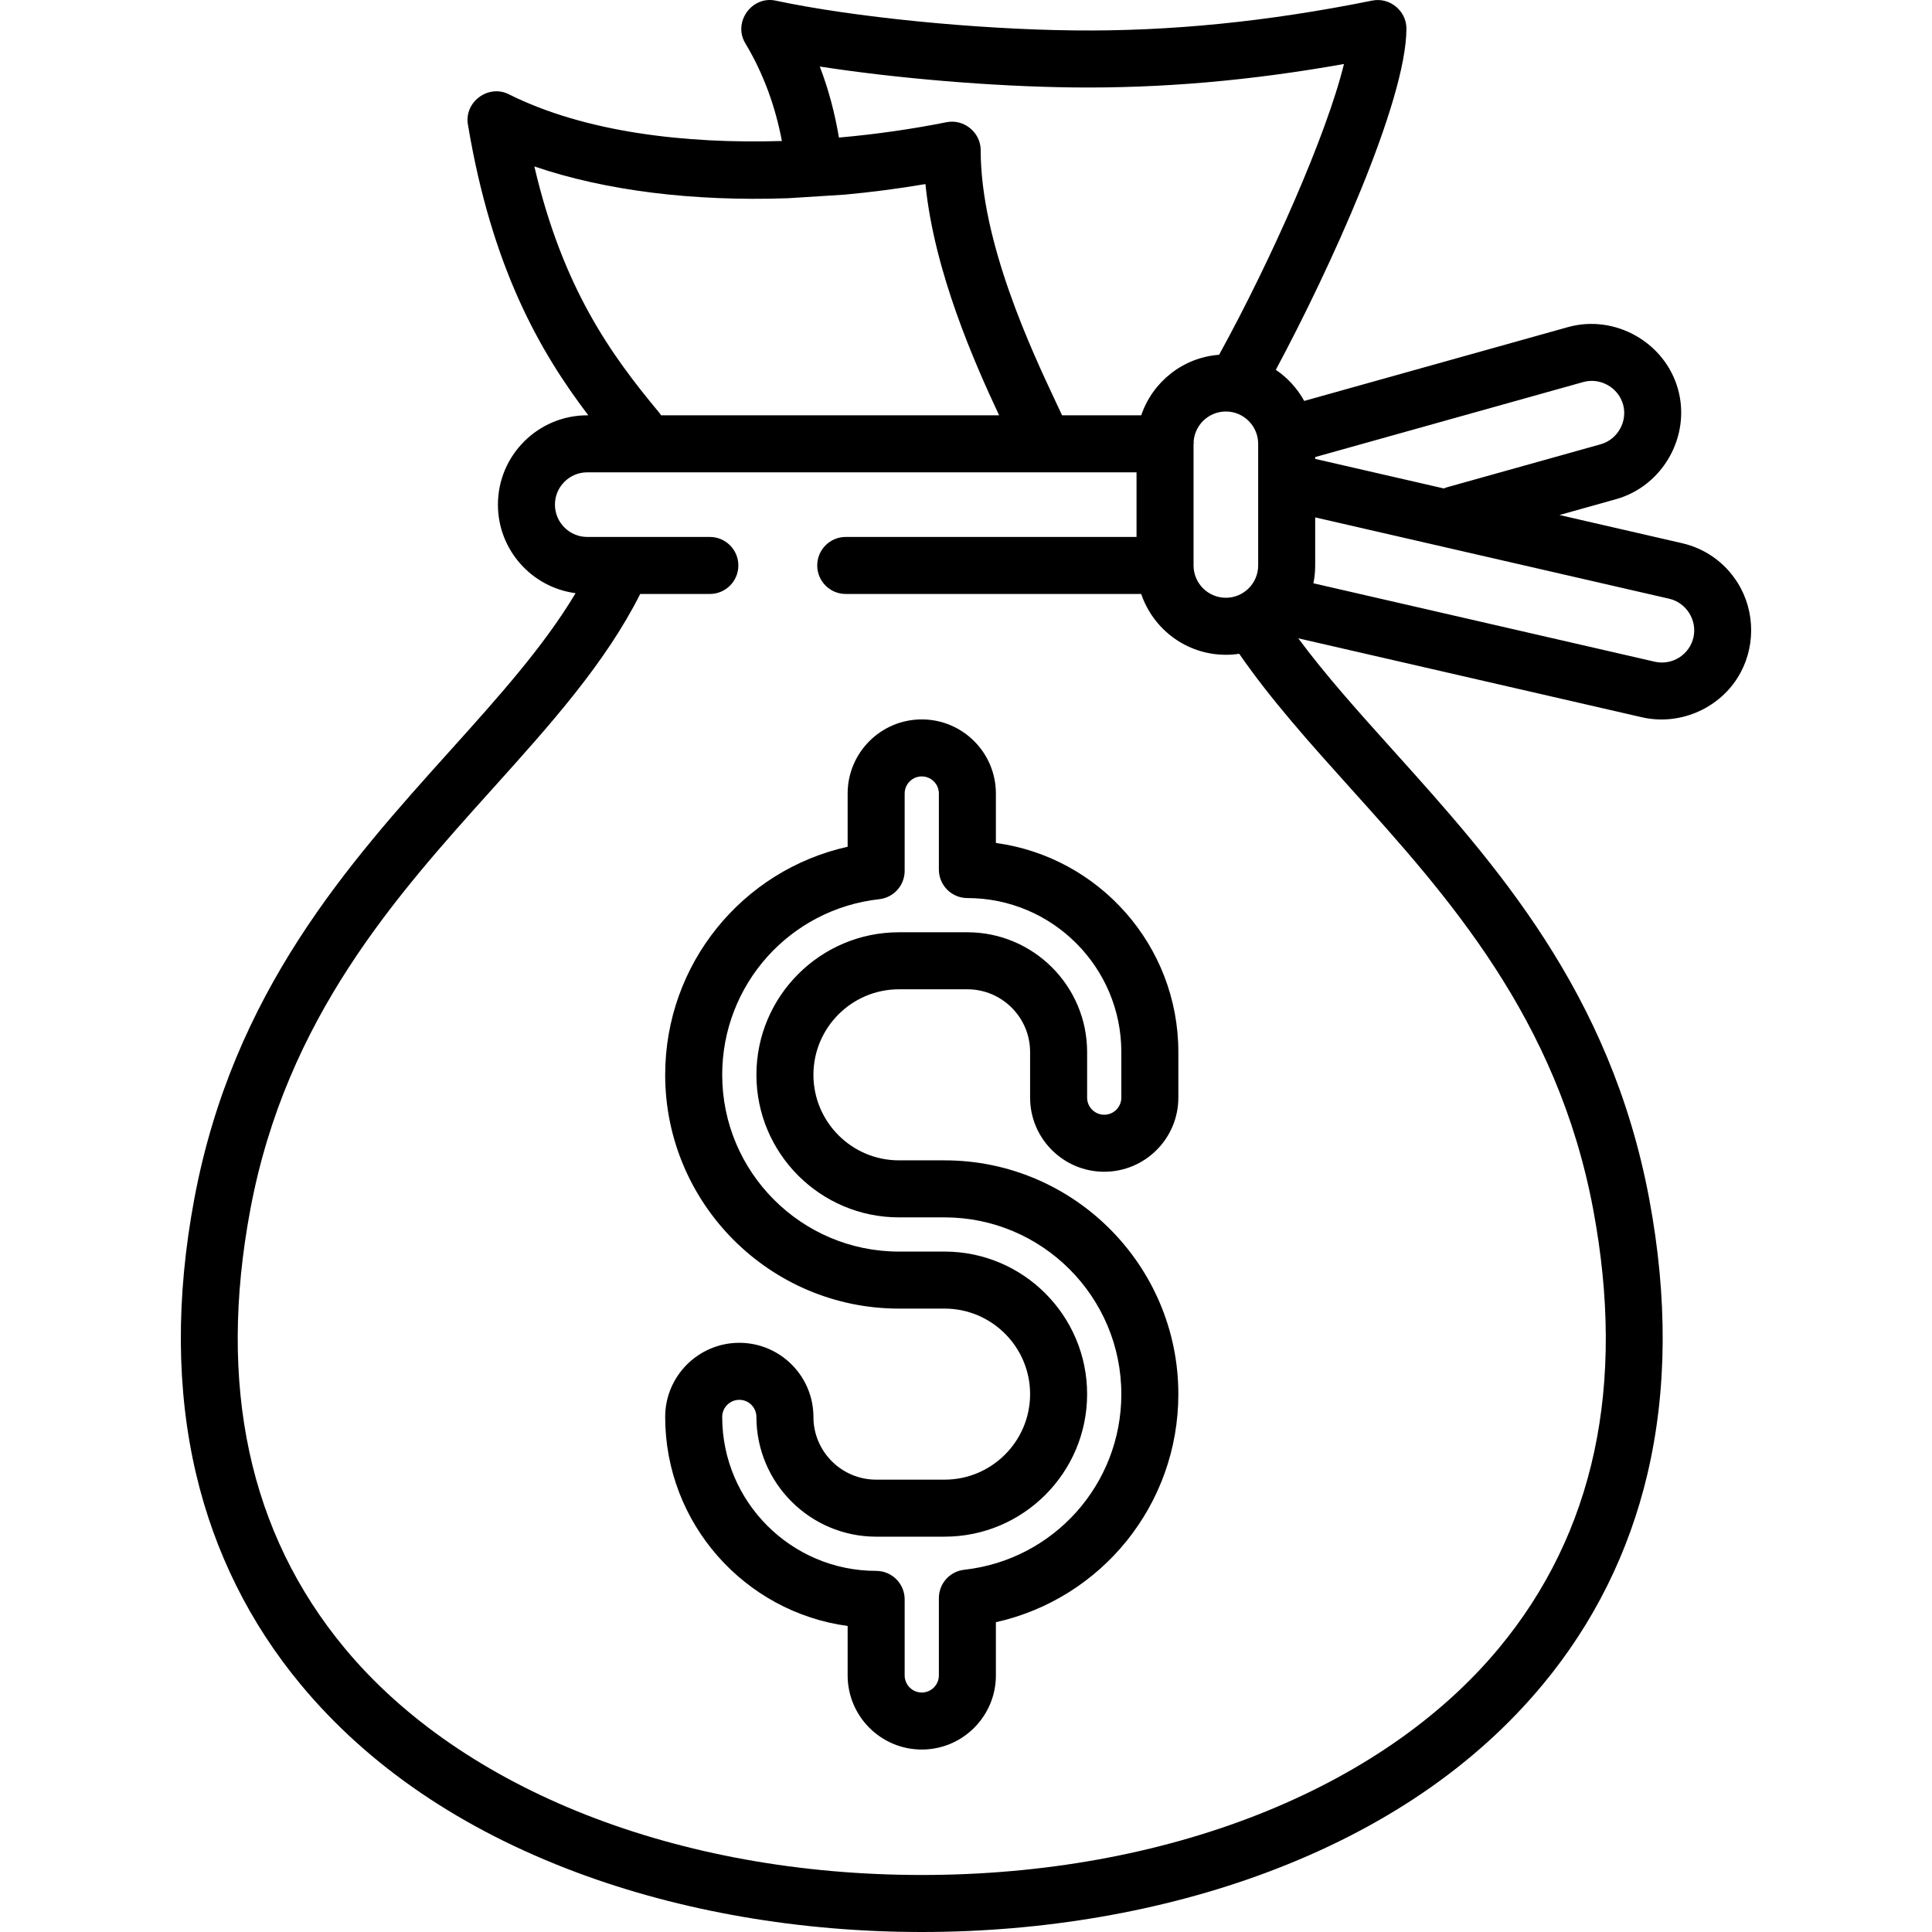
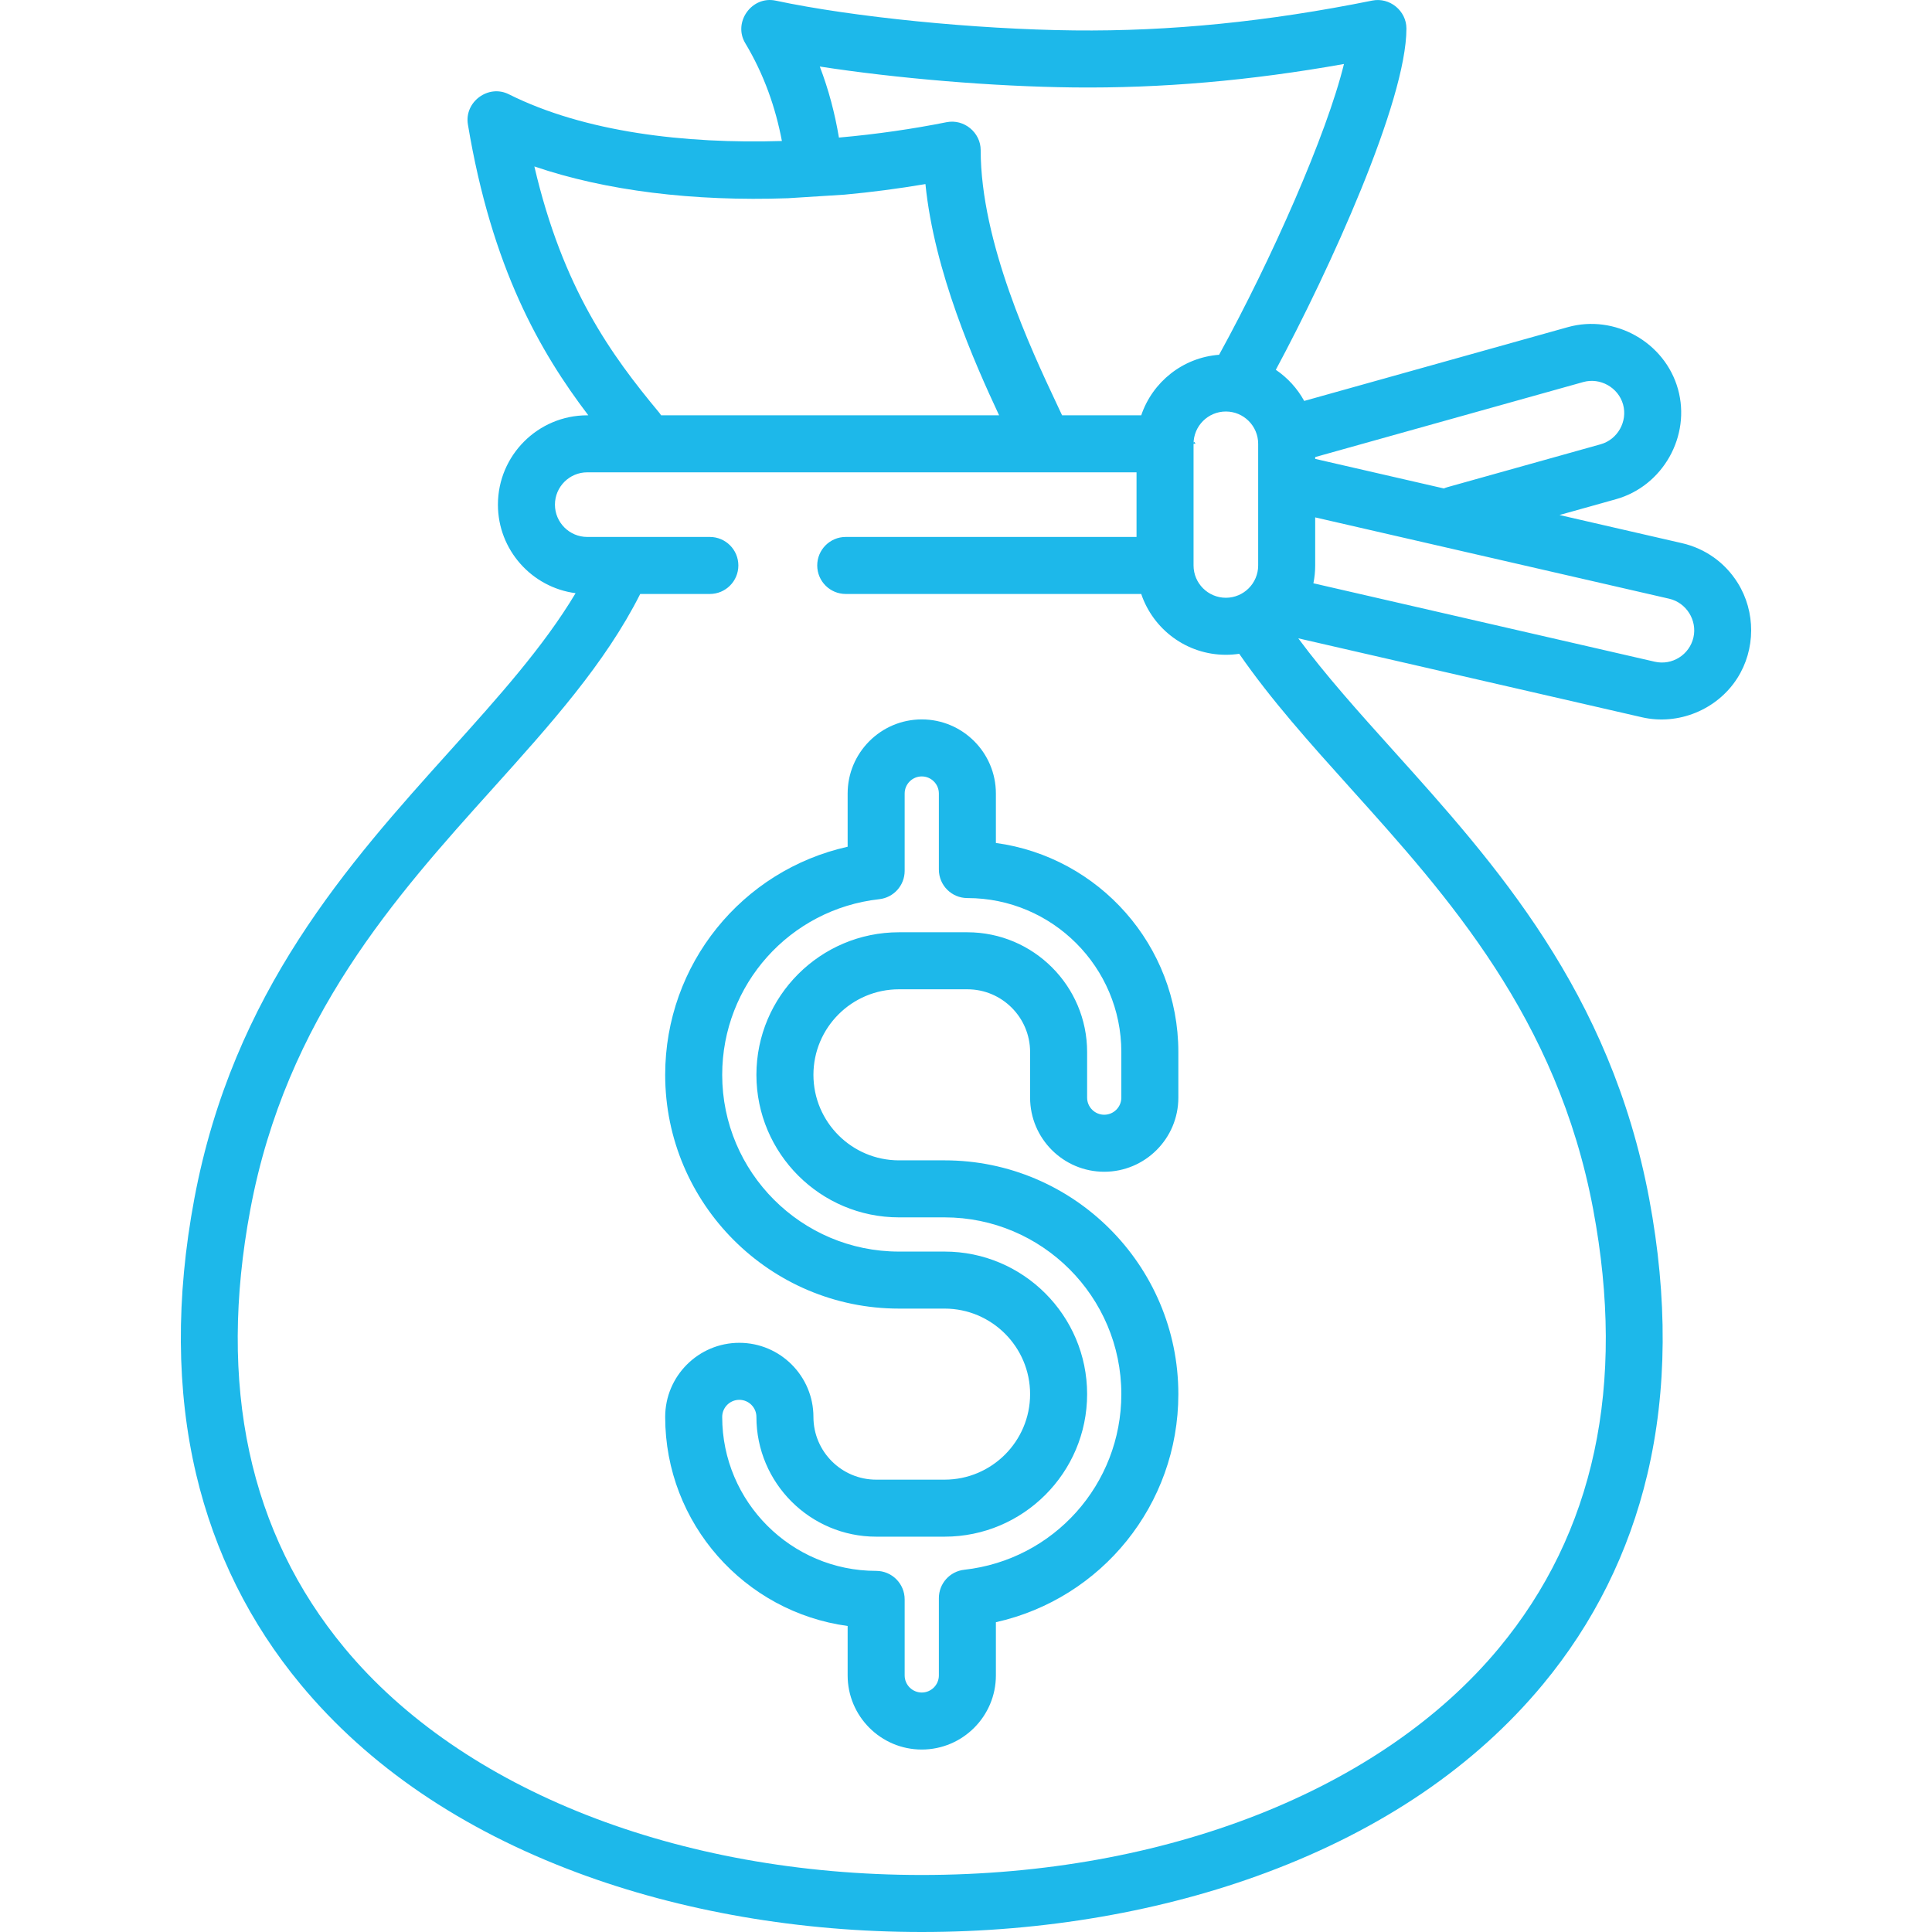
- <svg xmlns="http://www.w3.org/2000/svg" version="1.1" id="Capa_1" x="0px" y="0px" viewBox="0 0 508.256 508.256" style="enable-background:new 0 0 508.256 508.256;" xml:space="preserve">
+ <svg xmlns="http://www.w3.org/2000/svg" version="1.1" id="Capa_1" x="0px" y="0px" viewBox="0 0 508.256 508.256" fill="#1db8ea" style="enable-background:new 0 0 508.256 508.256;" xml:space="preserve">
  <g>
    <g>
-       <path style="fill:#FDE6A6;" d="M313.897,116.756h0.594C314.491,116.756,314.029,115.594,313.897,116.756z" />
-       <path style="fill:#FDDD88;" d="M170.491,116.756h0.594C170.953,115.594,170.491,116.756,170.491,116.756z" />
+       <path style="fill:#1db8ea;" d="M313.897,116.756h0.594C314.491,116.756,314.029,115.594,313.897,116.756z" />
+       <path style="fill:#1db8ea;" d="M170.491,116.756h0.594C170.953,115.594,170.491,116.756,170.491,116.756z" />
    </g>
    <g>
      <path d="M457.129,153.318c-3.332-5.32-8.536-9.024-14.653-10.429l-32.22-7.403l14.876-4.164    c12.326-3.45,19.753-16.615,16.297-28.964c-3.451-12.326-16.614-19.751-28.965-16.297l-69.365,19.414    c-1.806-3.286-4.374-6.098-7.467-8.191c14.077-26.198,34.359-70.656,34.359-89.782c0-4.665-4.41-8.274-8.985-7.352    c-27.528,5.561-53.194,8.127-78.433,7.852c-25.943-0.285-58.23-3.507-78.517-7.835c-6.272-1.338-11.305,5.68-7.997,11.194    c4.944,8.239,7.972,16.951,9.637,25.731c-25.461,0.78-51.866-2.305-71.851-12.298c-5.383-2.692-11.738,2.018-10.753,7.941    c6.286,37.709,18.966,59.818,31.68,76.522h-0.282c-12.958,0-23.5,10.542-23.5,23.5c0,11.917,8.919,21.784,20.431,23.293    c-8.391,14.054-20.375,27.389-32.966,41.382c-26.776,29.757-57.125,63.484-67.336,117.942    c-4.886,26.057-4.723,50.438,0.485,72.468c4.862,20.567,14.123,39.182,27.523,55.329c17.788,21.434,42.227,38.065,72.637,49.433    c27.393,10.24,58.765,15.652,90.726,15.652s63.333-5.412,90.726-15.652c30.41-11.368,54.849-28,72.637-49.433    c13.4-16.147,22.661-34.762,27.523-55.329c5.208-22.03,5.371-46.412,0.485-72.468c-10.211-54.457-40.559-88.184-67.335-117.941    c-9.09-10.103-17.738-19.735-24.989-29.511l90.413,20.773c9.578,2.201,19.785-1.989,25.076-10.266    C461.87,170.852,461.898,160.93,457.129,153.318z M416.507,100.506c4.465-1.252,9.23,1.438,10.477,5.895    c1.249,4.466-1.436,9.229-5.895,10.476l-40.299,11.279c-0.329,0.092-0.642,0.211-0.947,0.343l-33.852-7.778v-0.479    L416.507,100.506z M322.491,108.256c4.687,0,8.5,3.813,8.5,8.5v32c0,4.687-3.813,8.5-8.5,8.5s-8.5-3.813-8.5-8.5v-32    C313.991,112.069,317.804,108.256,322.491,108.256z M215.664,17.502c20.152,3.119,45.536,5.266,66.745,5.499    c23.093,0.252,46.465-1.767,71.152-6.167c-4.527,18.507-19.063,51.422-32.85,76.497c-9.555,0.72-17.53,7.174-20.486,15.926    h-20.823c-0.47-1.014-0.992-2.124-1.572-3.358c-6.439-13.687-19.839-42.168-19.839-66.397c0-4.658-4.399-8.269-8.971-7.354    c-8.728,1.746-18.33,3.159-28.321,4.044C219.652,29.934,218.027,23.666,215.664,17.502z M197.119,109.256h-23.205    c-0.168-0.263-0.348-0.521-0.552-0.767c-12.545-15.091-25.274-32.548-32.786-64.704c18.75,6.4,41.815,9.238,66.725,8.362    l14.865-0.939c7.011-0.643,14.125-1.569,21.291-2.782c2.339,23.203,12.939,47.045,19.379,60.83h-49.939H197.119z M419.12,318.138    c8.683,46.311,0.336,85.155-24.81,115.453c-31.006,37.36-87.761,59.665-151.819,59.665s-120.813-22.305-151.819-59.665    c-25.146-30.298-33.492-69.142-24.81-115.453c9.436-50.319,38.288-82.384,63.744-110.673    c15.221-16.916,29.601-32.916,38.817-51.209h18.317c4.143,0,7.5-3.358,7.5-7.5s-3.357-7.5-7.5-7.5h-32.25    c-4.687,0-8.5-3.813-8.5-8.5s3.813-8.5,8.5-8.5h144.5v17h-76.5c-4.143,0-7.5,3.358-7.5,7.5s3.357,7.5,7.5,7.5h77.734    c3.138,9.29,11.93,16,22.266,16c1.194,0,2.366-0.091,3.513-0.263c8.37,12.108,18.573,23.471,29.373,35.473    C380.833,235.756,409.684,267.819,419.12,318.138z M445.497,167.695c-1.05,4.568-5.613,7.432-10.188,6.381l-89.79-20.63    c0.308-1.516,0.471-3.084,0.471-4.69v-12.645l93.125,21.396C443.629,158.544,446.535,163.177,445.497,167.695z" />
      <path d="M261.991,221.761v-13.005c0-10.752-8.748-19.5-19.5-19.5s-19.5,8.748-19.5,19.5v13.998c-27.792,6.199-48,30.906-48,60.002    c0,33.911,27.589,61.5,61.5,61.5h12c12.406,0,22.5,10.093,22.5,22.5s-10.094,22.5-22.5,22.5h-18c-9.099,0-16.5-7.402-16.5-16.5    c0-10.752-8.748-19.5-19.5-19.5s-19.5,8.748-19.5,19.5c0,28.061,20.93,51.324,48,54.995v13.005c0,10.752,8.748,19.5,19.5,19.5    s19.5-8.748,19.5-19.5v-13.998c27.792-6.199,48-30.906,48-60.002c0-33.911-27.589-61.5-61.5-61.5h-12    c-12.406,0-22.5-10.093-22.5-22.5s10.094-22.5,22.5-22.5h18c9.099,0,16.5,7.402,16.5,16.5v12c0,10.752,8.748,19.5,19.5,19.5    s19.5-8.748,19.5-19.5v-12C309.991,248.695,289.061,225.432,261.991,221.761z M294.991,288.756c0,2.481-2.019,4.5-4.5,4.5    s-4.5-2.019-4.5-4.5v-12c0-17.369-14.131-31.5-31.5-31.5h-18c-20.678,0-37.5,16.822-37.5,37.5s16.822,37.5,37.5,37.5h12    c25.641,0,46.5,20.86,46.5,46.5c0,23.724-17.768,43.587-41.328,46.205c-3.798,0.422-6.672,3.632-6.672,7.454v20.341    c0,2.481-2.019,4.5-4.5,4.5s-4.5-2.019-4.5-4.5v-20c0-4.142-3.357-7.5-7.5-7.5c-22.332,0-40.5-18.168-40.5-40.5    c0-2.481,2.019-4.5,4.5-4.5s4.5,2.019,4.5,4.5c0,17.369,14.131,31.5,31.5,31.5h18c20.678,0,37.5-16.822,37.5-37.5    s-16.822-37.5-37.5-37.5h-12c-25.641,0-46.5-20.86-46.5-46.5c0-23.724,17.768-43.587,41.328-46.205    c3.798-0.422,6.672-3.632,6.672-7.454v-20.341c0-2.481,2.019-4.5,4.5-4.5s4.5,2.019,4.5,4.5v20c0,4.142,3.357,7.5,7.5,7.5    c22.332,0,40.5,18.168,40.5,40.5V288.756z" />
    </g>
  </g>
  <g>
</g>
  <g>
</g>
  <g>
</g>
  <g>
</g>
  <g>
</g>
  <g>
</g>
  <g>
</g>
  <g>
</g>
  <g>
</g>
  <g>
</g>
  <g>
</g>
  <g>
</g>
  <g>
</g>
  <g>
</g>
  <g>
</g>
</svg>
